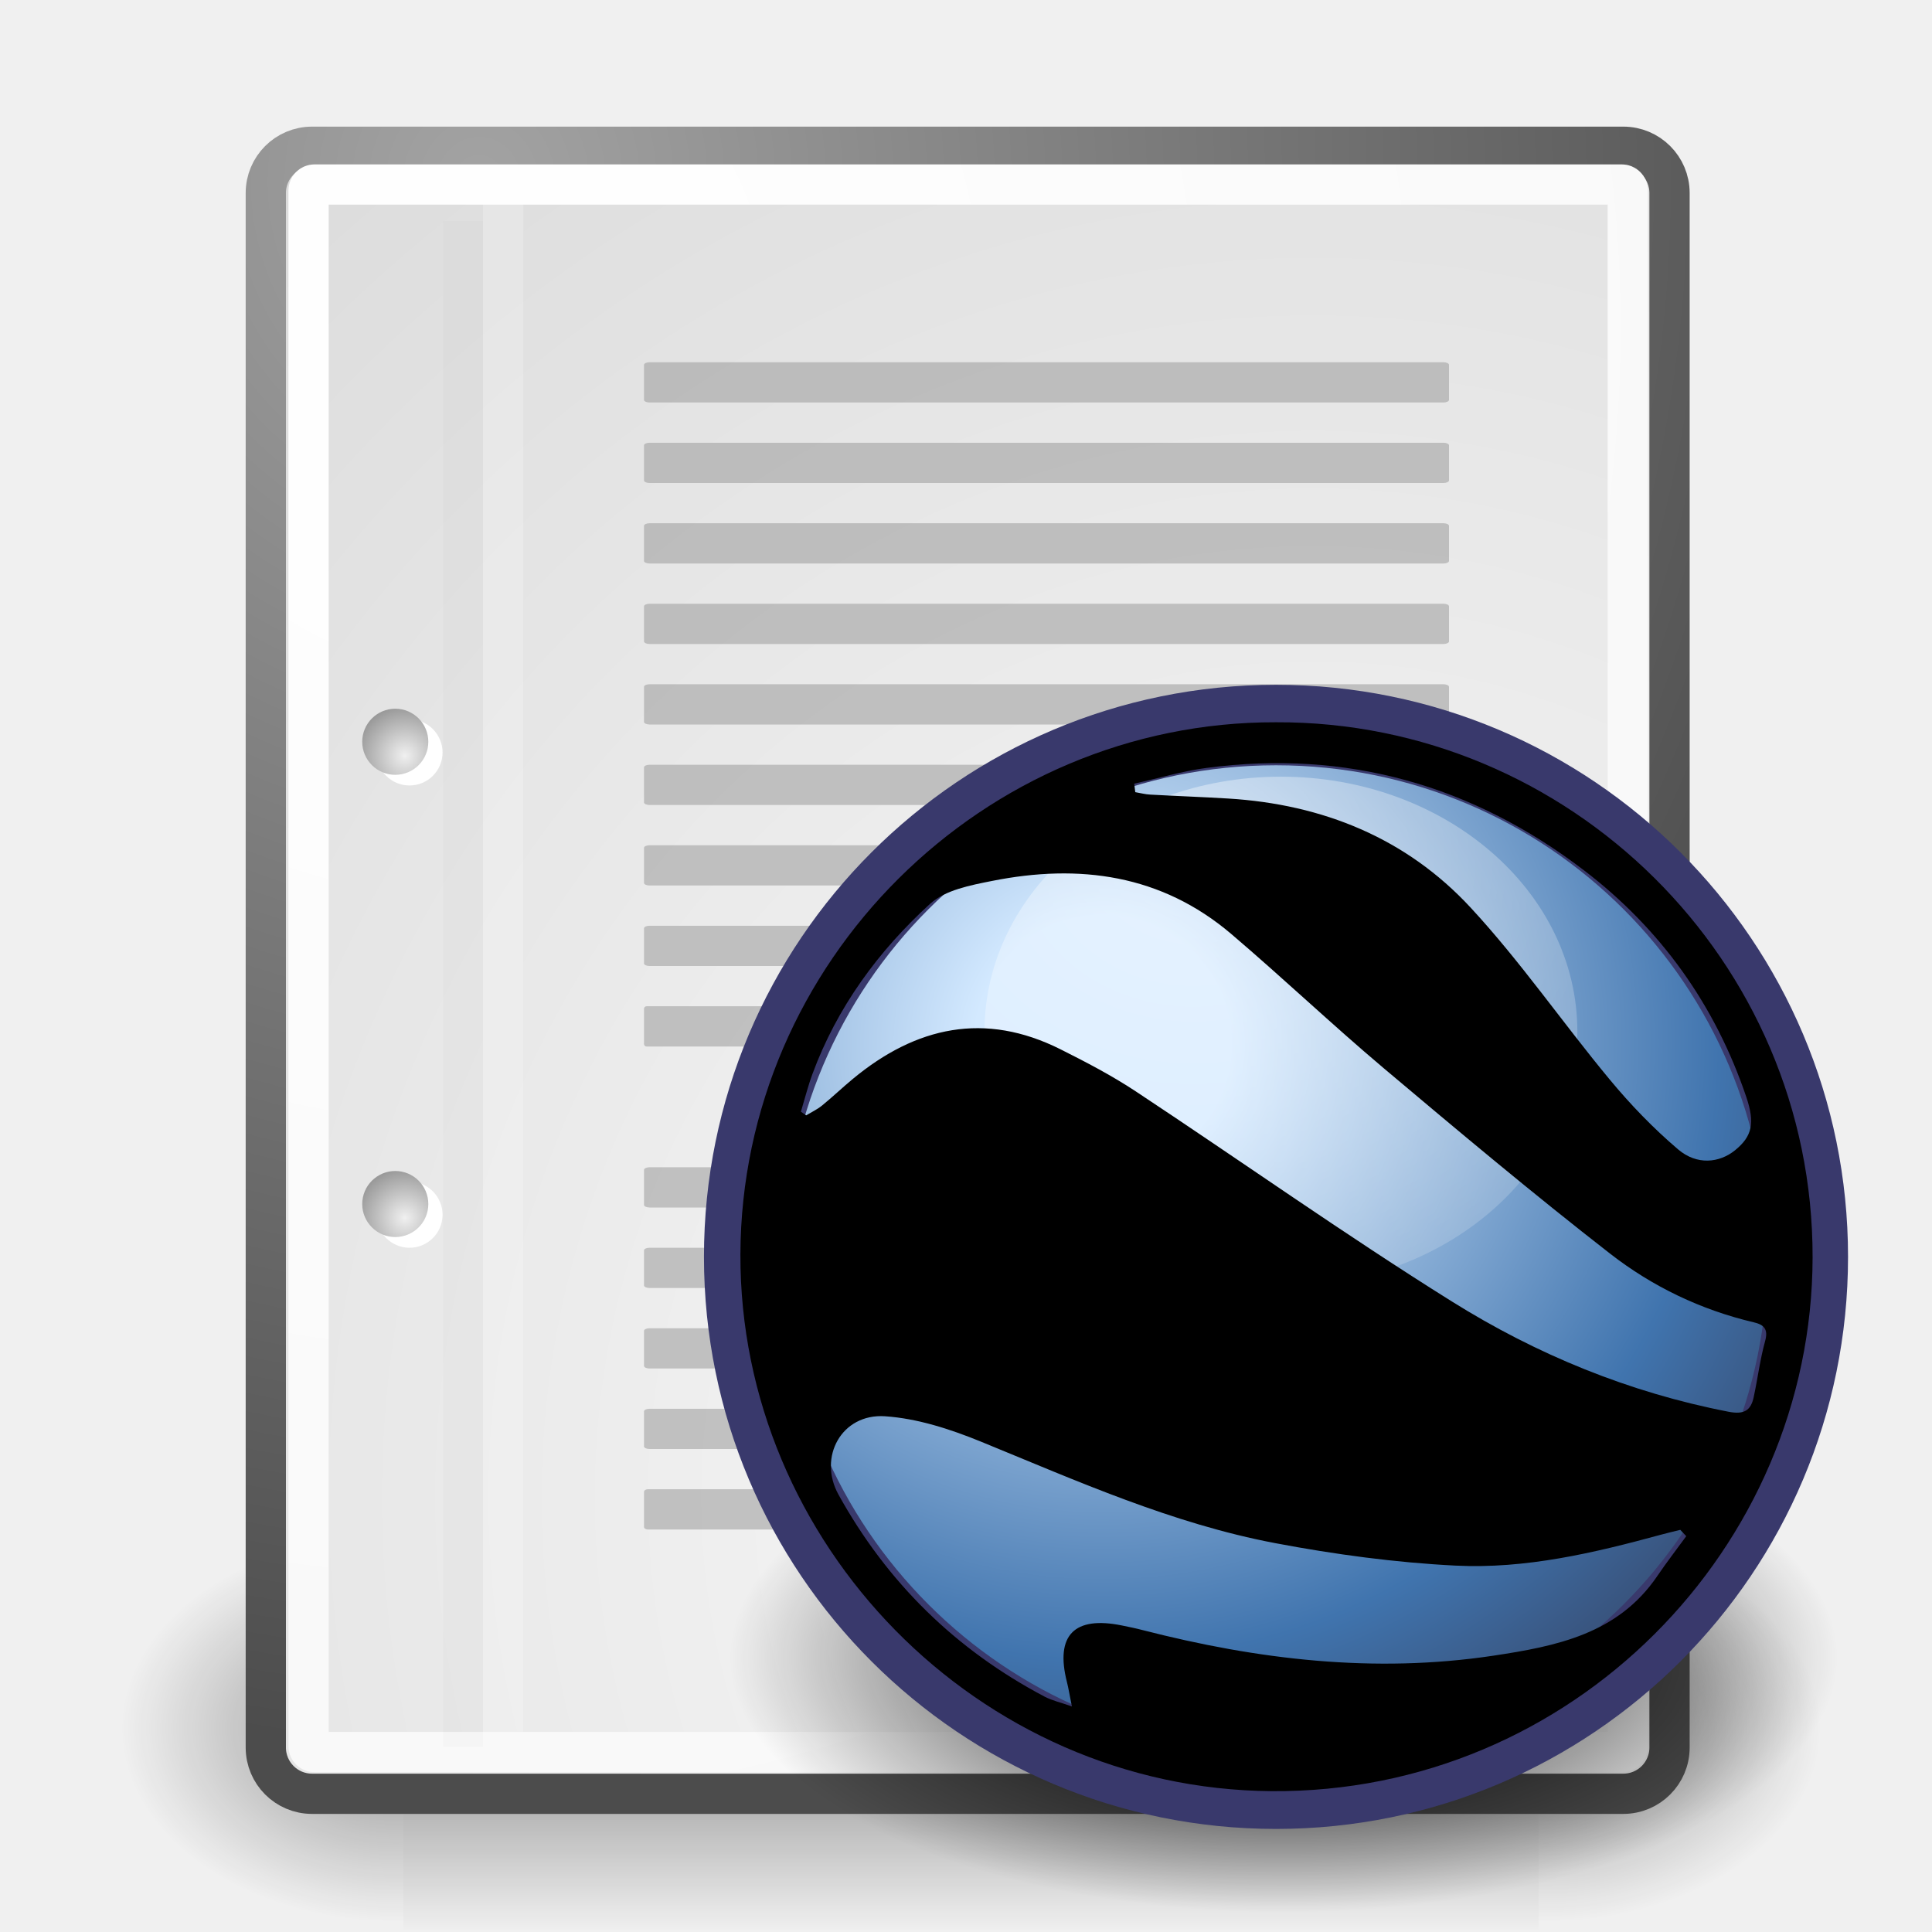
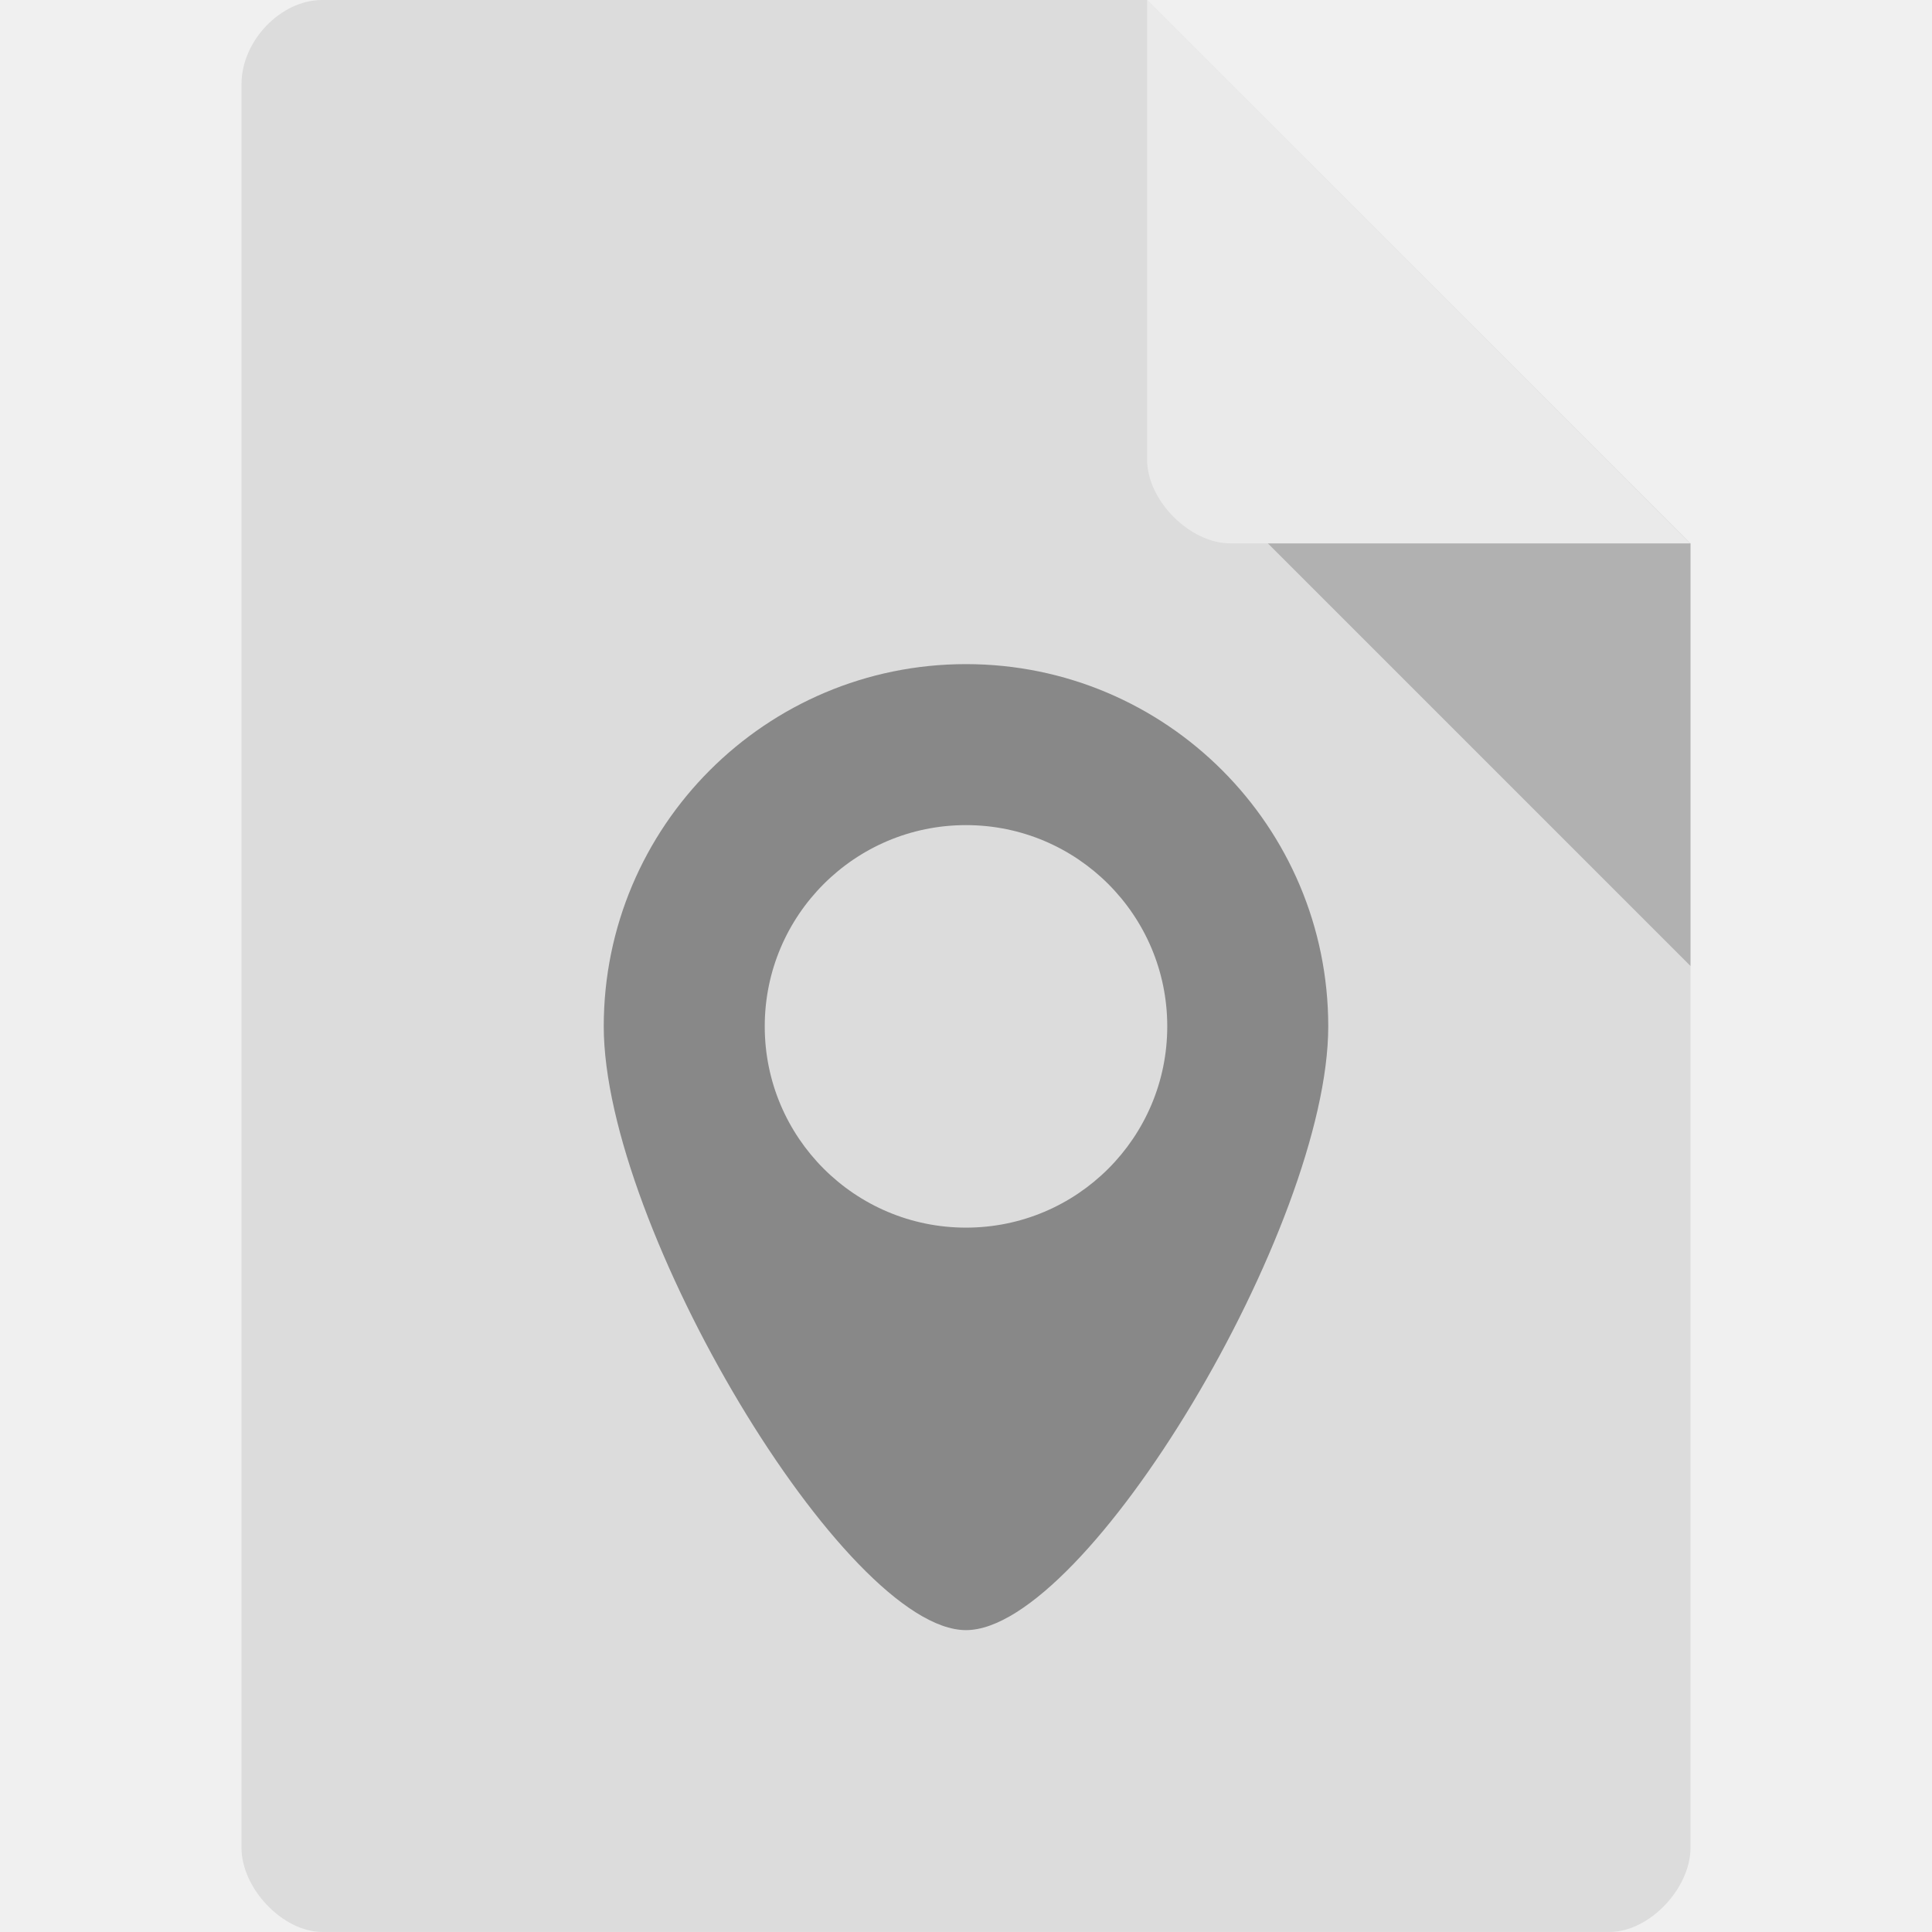
- <svg xmlns="http://www.w3.org/2000/svg" xmlns:xlink="http://www.w3.org/1999/xlink" height="52" viewBox="0 0 48 48" width="52">
-   <radialGradient id="a" cx="605.714" cy="486.648" gradientTransform="matrix(-2.774389 0 0 1.969706 112.7623 -872.8854)" gradientUnits="userSpaceOnUse" r="117.143" xlink:href="#b" />
-   <linearGradient id="b">
-     <stop offset="0" />
-     <stop offset="1" stop-opacity="0" />
-   </linearGradient>
-   <radialGradient id="c" cx="605.714" cy="486.648" gradientTransform="matrix(2.774389 0 0 1.969706 -1891.633 -872.8854)" gradientUnits="userSpaceOnUse" r="117.143" xlink:href="#b" />
-   <linearGradient id="d" gradientTransform="matrix(2.774389 0 0 1.969706 -1892.179 -872.8854)" gradientUnits="userSpaceOnUse" x1="302.857" x2="302.857" y1="366.648" y2="609.505">
-     <stop offset="0" stop-opacity="0" />
-     <stop offset=".5" />
-     <stop offset="1" stop-opacity="0" />
-   </linearGradient>
-   <radialGradient id="e" cx="8.824" cy="3.756" gradientTransform="matrix(.968273 0 0 1.032767 3.353553 .646447)" gradientUnits="userSpaceOnUse" r="37.752">
-     <stop offset="0" stop-color="#a3a3a3" />
-     <stop offset="1" stop-color="#4c4c4c" />
-   </radialGradient>
-   <radialGradient id="f" cx="33.967" cy="35.737" gradientTransform="scale(.960493 1.041132)" gradientUnits="userSpaceOnUse" r="86.708">
-     <stop offset="0" stop-color="#fafafa" />
-     <stop offset="1" stop-color="#bbb" />
-   </radialGradient>
-   <radialGradient id="g" cx="8.144" cy="7.268" gradientTransform="matrix(.968273 0 0 1.032767 3.353553 .646447)" gradientUnits="userSpaceOnUse" r="38.159">
-     <stop offset="0" stop-color="#fff" />
-     <stop offset="1" stop-color="#f8f8f8" />
-   </radialGradient>
-   <linearGradient id="h">
-     <stop offset="0" stop-color="#f0f0f0" />
-     <stop offset="1" stop-color="#9a9a9a" />
-   </linearGradient>
-   <radialGradient id="i" cx="9.413" cy="30.297" gradientUnits="userSpaceOnUse" r="1.207" xlink:href="#h" />
-   <radialGradient id="j" cx="9.413" cy="18.811" gradientUnits="userSpaceOnUse" r="1.208" xlink:href="#h" />
-   <radialGradient id="k" cx="15.116" cy="63.965" gradientTransform="scale(1.64399 .608276)" gradientUnits="userSpaceOnUse" r="12.289" xlink:href="#b" />
-   <radialGradient id="l" cx="18.248" cy="15.716" gradientTransform="matrix(.58713 0 0 .587142 11.29919 10.42967)" gradientUnits="userSpaceOnUse" r="29.993">
-     <stop offset="0" stop-color="#d3e9ff" />
-     <stop offset=".155" stop-color="#d3e9ff" />
-     <stop offset=".75" stop-color="#4074ae" />
-     <stop offset="1" stop-color="#36486c" />
-   </radialGradient>
-   <radialGradient id="m" cx="11.827" cy="10.476" gradientTransform="scale(1.179536 .847791)" gradientUnits="userSpaceOnUse" r="32.665">
-     <stop offset="0" stop-color="#fff" />
-     <stop offset="1" stop-color="#fff" stop-opacity="0" />
-   </radialGradient>
-   <g transform="matrix(.02105461 0 0 .02086758 42.85172 41.1536)">
-     <path d="m-1559.252-150.697h1339.633v478.357h-1339.633z" fill="url(#d)" opacity=".402" />
-     <path d="m-219.619-150.68v478.331c142.874.9 345.4-107.17 345.4-239.196 0-132.027-159.437-239.135-345.4-239.135z" fill="url(#c)" opacity=".402" />
-     <path d="m-1559.252-150.68v478.331c-142.874.9-345.4-107.17-345.4-239.196 0-132.027 159.437-239.135 345.4-239.135z" fill="url(#a)" opacity=".402" />
+ <svg xmlns="http://www.w3.org/2000/svg" viewBox="0 0 64 64">
+   <g>
+     <path d="m 10.672 0 c -1.375 0 -2.672 1.355 -2.672 2.789 l 0 58.42 c 0 1.355 1.375 2.789 2.672 2.789 l 42.656 0 c 1.297 0 2.672 -1.434 2.672 -2.789 l 0 -43.21 l -18 -18 m -27.328 0" style="fill:#dcdcdc;fill-opacity:1;stroke:none;fill-rule:nonzero" />
+     <path d="m 42 18 l 14 14 l 0 -14 m -14 0" style="fill:#000;fill-opacity:0.196;stroke:none;fill-rule:nonzero" />
+     <path d="m 38 0 l 17.984 18 l -15.227 0 c -1.348 0 -2.758 -1.426 -2.758 -2.773 m 0 -15.227" style="fill:#fff;fill-opacity:0.392;stroke:none;fill-rule:nonzero" />
  </g>
-   <g>
-     <rect display="block" fill="url(#f)" height="40.92" ry="1.149" stroke="url(#e)" stroke-linecap="round" stroke-linejoin="round" width="34.875" x="6.604" y="3.646" />
-     <rect display="block" fill="none" height="38.946" rx=".149" stroke="url(#g)" stroke-linecap="round" stroke-linejoin="round" width="32.776" x="7.666" y="4.584" />
-     <g transform="translate(.646447 -.037989)">
-       <g fill="#fff" stroke="none" transform="matrix(.229703 0 0 .229703 4.967081 4.244972)">
-         <path d="m23.428 113.07c0 1.973-1.6 3.572-3.573 3.572-1.974 0-3.573-1.6-3.573-3.572 0-1.974 1.6-3.573 3.573-3.573s3.573 1.6 3.573 3.573z" />
-         <path d="m23.428 63.07c0 1.973-1.6 3.573-3.573 3.573-1.974 0-3.573-1.6-3.573-3.573 0-1.974 1.6-3.573 3.573-3.573s3.573 1.6 3.573 3.573z" />
-       </g>
-       <path d="m9.995 29.952c0 .453-.368.82-.821.82-.453 0-.821-.368-.821-.82 0-.453.368-.821.821-.821.453 0 .821.368.821.821z" fill="url(#i)" />
-       <path d="m9.995 18.467c0 .453-.368.821-.821.821-.453 0-.821-.368-.821-.821 0-.453.368-.821.821-.821.453 0 .821.368.821.821z" fill="url(#j)" />
-     </g>
-     <g fill="none">
-       <path d="m11.506 5.494v37.907" stroke="#000" stroke-opacity=".018" stroke-width=".989" />
-       <path d="m12.5 5.021v38.018" stroke="#fff" stroke-opacity=".205" />
-     </g>
-   </g>
-   <g>
-     <g fill="#9b9b9b" fill-opacity=".55" transform="matrix(.909091 0 0 1 2.363628 0)">
-       <rect display="block" height="1" rx=".152" ry=".065" width="22" x="15" y="9" />
-       <rect display="block" height="1" rx=".152" ry=".065" width="22" x="15" y="11" />
-       <rect display="block" height="1" rx=".152" ry=".065" width="22" x="15" y="13" />
-       <rect display="block" height="1" rx=".152" ry=".065" width="22" x="15" y="15" />
-       <rect display="block" height="1" rx=".152" ry=".065" width="22" x="15" y="17" />
-       <rect display="block" height="1" rx=".152" ry=".065" width="22" x="15" y="19" />
-       <rect display="block" height="1" rx=".152" ry=".065" width="22" x="15" y="21" />
-       <rect display="block" height="1" rx=".152" ry=".065" width="22" x="15" y="23" />
-       <rect display="block" height="1" rx=".068" ry=".065" width="9.9" x="15" y="25" />
-       <rect display="block" height="1" rx=".152" ry=".065" width="22" x="15" y="29" />
-       <rect display="block" height="1" rx=".152" ry=".065" width="22" x="15" y="31" />
-       <rect display="block" height="1" rx=".152" ry=".065" width="22" x="15" y="33" />
-       <rect display="block" height="1" rx=".152" ry=".065" width="22" x="15" y="35" />
-       <rect display="block" height="1" rx=".106" ry=".065" width="15.4" x="15" y="37" />
-     </g>
-     <g transform="matrix(1.160511 0 0 1.160511 1.847713 3.119486)">
-       <path d="m45.053 38.909a20.203 7.475 0 1 1 -40.406 0 20.203 7.475 0 1 1 40.406 0z" fill="url(#k)" transform="matrix(.587136 0 0 .729954 11.29919 4.398359)" />
-       <path d="m37.11 24.219c0 6.288-5.098 11.386-11.385 11.386-6.288 0-11.385-5.098-11.385-11.386 0-6.288 5.097-11.385 11.385-11.385 6.287 0 11.385 5.097 11.385 11.385z" fill="url(#l)" stroke="#39396c" stroke-width="1.723" />
-       <path d="m30.709 15.271a12.93 9.293 0 1 1 -25.86 0 12.93 9.293 0 1 1 25.86 0z" fill="url(#m)" opacity=".422" transform="matrix(.490809 0 0 .587136 17.10413 10.42967)" />
-     </g>
-     <path d="m272.025 64.505c72.452-.276 132.891 59.034 132.748 132.92-.143 72.101-59.542 133.046-133.855 132.481-72.839-.559-131.662-61.606-131.425-133.312.243-72.457 59.983-132.295 132.532-132.089zm-117.563 96.691c.433.309.865.606 1.295.912 1.313-.794 2.734-1.463 3.91-2.418 2.618-2.138 5.07-4.498 7.673-6.657 15.617-12.968 32.616-16.757 51.371-7.317 6.344 3.19 12.696 6.516 18.602 10.437 26.109 17.328 51.671 35.521 78.208 52.165 20.999 13.181 43.87 22.61 68.46 27.382 3.797.741 5.5-.253 6.223-3.644.991-4.617 1.566-9.337 2.816-13.877.833-2.987-.274-4.095-2.812-4.688-13.072-3.082-25.069-8.878-35.495-17.01-19.068-14.881-37.6-30.478-56.083-46.105-12.788-10.826-24.94-22.409-37.687-33.302-17.305-14.769-37.589-17.497-59.173-13.176-5.329 1.062-11.588 2.252-15.325 5.664-12.852 11.752-23.042 25.716-29.133 42.282-1.123 3.051-1.912 6.236-2.85 9.352zm219.051 105.403c-.49-.529-.976-1.046-1.472-1.576-1.571.396-3.143.757-4.703 1.184-16.675 4.567-33.598 8.564-50.899 7.699-14.939-.751-29.922-2.787-44.624-5.579-25.423-4.831-48.977-15.414-72.792-25.196-7.538-3.093-15.704-5.762-23.738-6.308-10.747-.732-16.648 10.136-11.541 19.42 12.01 21.821 29.049 38.586 51.073 50.229 1.767.928 3.786 1.371 6.692 2.399-.583-2.896-.839-4.52-1.237-6.097-2.917-11.585 1.814-16.437 13.687-13.99 1.653.343 3.312.675 4.952 1.107 28.571 7.372 57.43 10.821 86.872 6.381 15.562-2.352 30.786-5.374 40.526-19.723 2.299-3.395 4.804-6.646 7.204-9.95zm-136.582-186.851c.087.707.171 1.405.258 2.112 1.237.206 2.463.546 3.7.604 6.415.358 12.83.585 19.24.973 23.457 1.421 44.149 9.851 60.054 27.108 12.355 13.387 22.744 28.582 34.383 42.654 5.136 6.225 10.815 12.139 16.954 17.378 4.614 3.937 10.172 3.375 14.074.192 4.262-3.478 4.947-6.787 2.769-13.239-7.693-22.805-21.151-41.7-40.136-56.252-27.527-21.12-58.725-30.048-93.379-25.444-6.031.797-11.945 2.585-17.917 3.914z" transform="matrix(.1004157 0 0 .1000597 4.387915 11.49025)" />
-   </g>
+   <path d="m 32 22 c -6.627 0 -12 5.373 -12 12 0 6.627 8 20 12 20 4 0 12 -13.373 12 -20 0 -6.627 -5.373 -12 -12 -12 z m 0 5.333 c 3.682 0 6.667 2.985 6.667 6.667 0 3.682 -2.985 6.667 -6.667 6.667 -3.682 0 -6.667 -2.985 -6.667 -6.667 0 -3.682 2.985 -6.667 6.667 -6.667 z" style="fill:#888;fill-opacity:1;stroke:none;fill-rule:evenodd" />
</svg>
